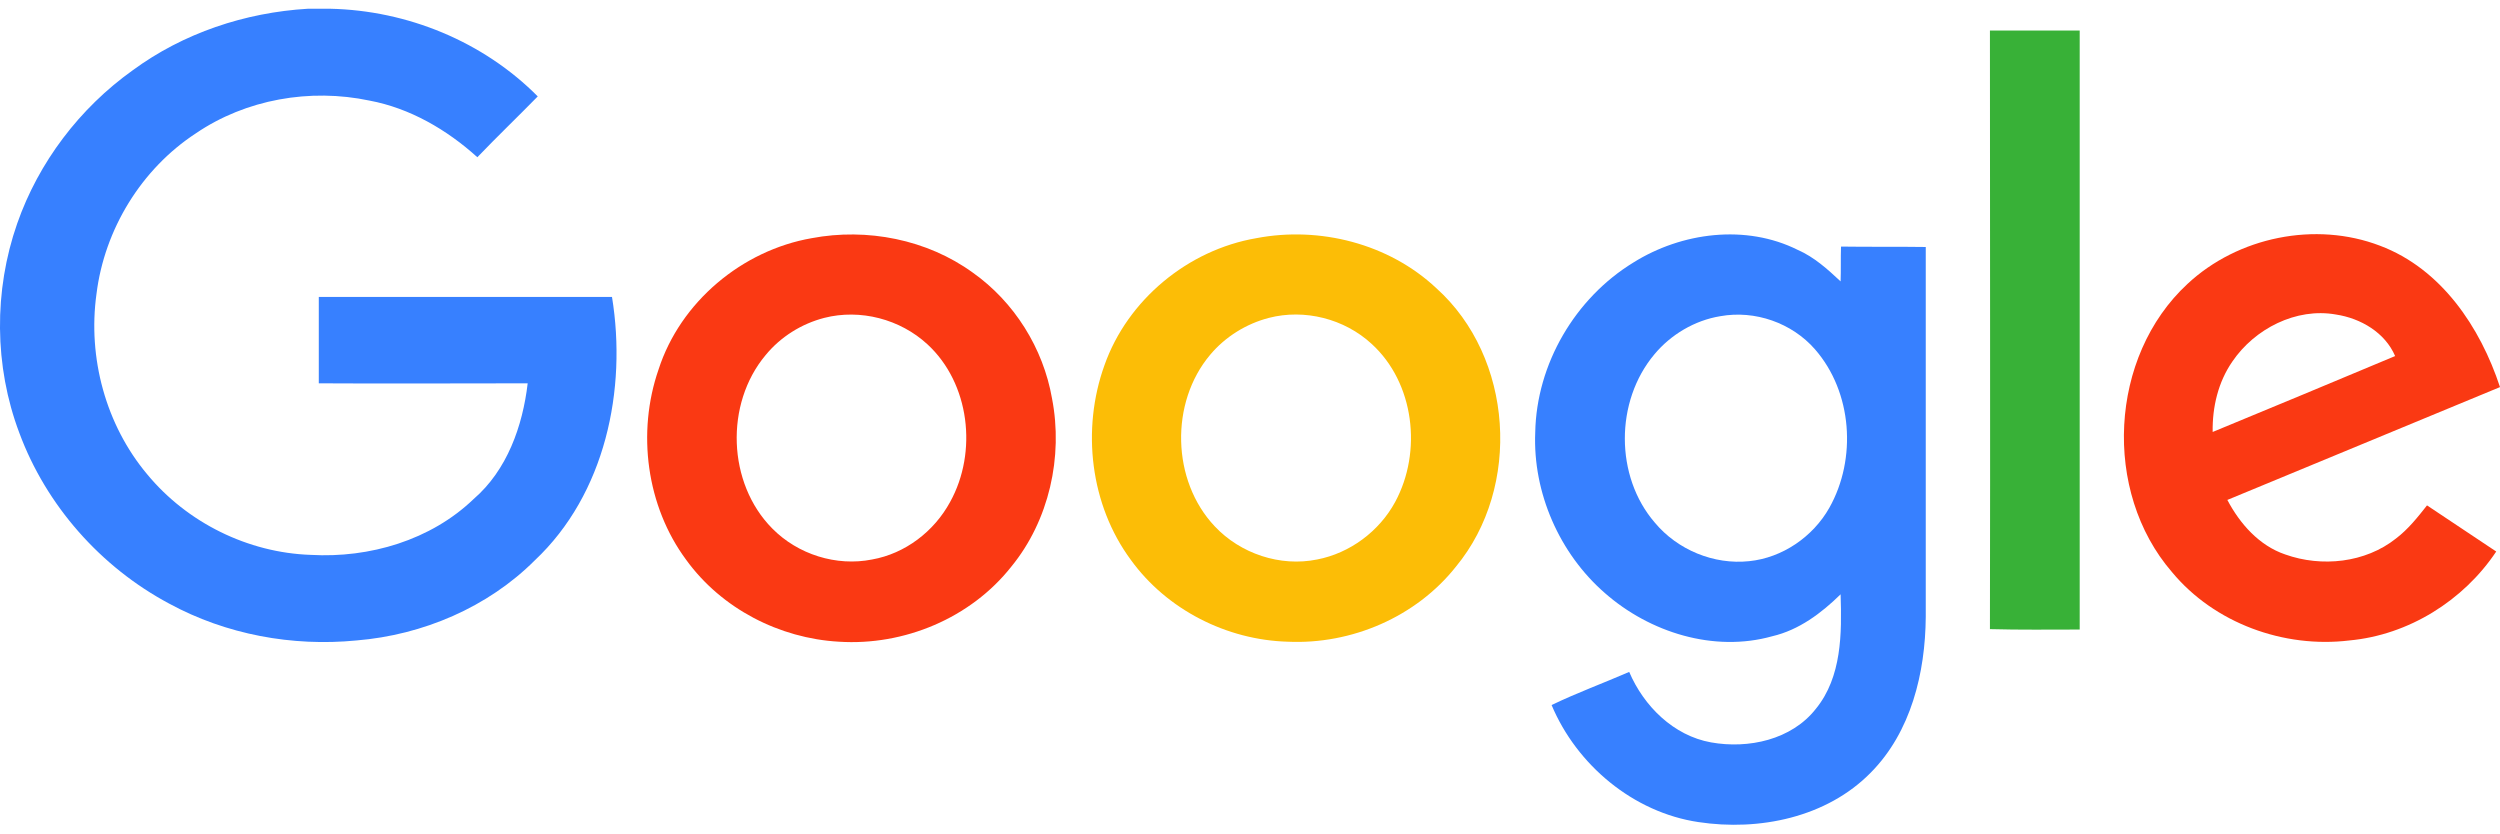
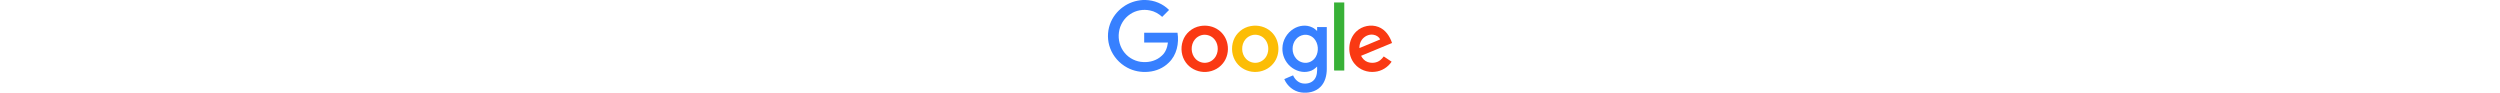
- <svg xmlns="http://www.w3.org/2000/svg" id="Layer_1" viewBox="0 0 596 194.5" width="300" height="100">
+ <svg xmlns="http://www.w3.org/2000/svg" id="Layer_1" viewBox="0 0 596 194.5" width="2400" height="89">
  <style>.st0{fill:#3780ff}.st2{fill:#fa3913}</style>
  <path class="st0" d="M73.4 0h5.3c18.4.4 36.5 7.8 49.5 20.9-4.8 4.9-9.7 9.6-14.4 14.5-7.3-6.6-16.1-11.7-25.7-13.5-14.2-3-29.5-.3-41.4 7.8C33.7 38.2 24.9 52.6 23 68c-2.1 15.2 2.2 31.2 12.1 43 9.5 11.5 24 18.7 39 19.2 14 .8 28.6-3.5 38.8-13.3 8-6.9 11.7-17.4 12.9-27.6-16.6 0-33.2.1-49.8 0V68.7h69.9c3.6 22.1-1.6 47-18.4 62.8-11.2 11.2-26.7 17.8-42.5 19.1-15.3 1.5-31.1-1.4-44.7-8.8C24 133.1 11 118.4 4.6 101.1c-6-15.9-6.1-33.9-.5-49.9C9.2 36.6 19 23.7 31.6 14.7 43.7 5.8 58.4.9 73.4 0z" />
  <path d="M474.4 5.2h21.4V148c-7.1 0-14.3.1-21.4-.1.1-47.5 0-95.1 0-142.7z" style="fill:#38b137" />
  <path class="st2" d="M193.5 54.7c13.2-2.5 27.5.3 38.4 8.2 9.9 7 16.8 18 18.9 30 2.7 13.9-.7 29.1-9.7 40.1-9.7 12.3-25.6 18.9-41.1 17.9-14.2-.8-28-7.9-36.4-19.5-9.5-12.8-11.8-30.4-6.6-45.4 5.2-16.1 19.9-28.4 36.5-31.3m3 19c-5.4 1.4-10.4 4.5-14 8.9-9.7 11.6-9.1 30.5 1.6 41.3 6.1 6.2 15.3 9.1 23.8 7.4 7.9-1.4 14.8-6.7 18.6-13.7 6.6-11.9 4.7-28.3-5.4-37.6-6.5-6-16-8.5-24.6-6.3z" />
  <path d="M299.5 54.7c15.1-2.9 31.6 1.3 42.9 11.9 18.4 16.5 20.4 47.4 4.7 66.4-9.5 12-24.9 18.6-40.1 17.9-14.5-.4-28.8-7.6-37.4-19.5-9.7-13.1-11.8-31.1-6.3-46.4 5.5-15.6 19.9-27.5 36.2-30.3m3 19c-5.4 1.4-10.4 4.5-14 8.8-9.6 11.4-9.2 30 1.1 40.9 6.1 6.5 15.6 9.7 24.4 7.9 7.8-1.5 14.8-6.7 18.6-13.7 6.5-12 4.6-28.4-5.6-37.7-6.5-6-16-8.4-24.5-6.2z" style="fill:#fcbd06" />
  <path class="st0" d="M389.4 60.5c11.5-7.2 26.8-9.2 39.2-3 3.9 1.7 7.1 4.6 10.2 7.5.1-2.7 0-5.5.1-8.3 6.7.1 13.4 0 20.2.1V145c-.1 13.3-3.5 27.4-13.1 37.1-10.5 10.7-26.6 14-41.1 11.8-15.5-2.3-29-13.6-35-27.9 6-2.9 12.3-5.2 18.5-7.9 3.5 8.2 10.6 15.2 19.5 16.8 8.9 1.6 19.2-.6 25-8 6.2-7.6 6.2-18 5.9-27.3-4.6 4.5-9.9 8.5-16.3 10-13.9 3.9-29.2-.9-39.9-10.3-10.8-9.4-17.2-23.9-16.6-38.3.3-16.3 9.5-32 23.4-40.5m20.7 12.8c-6.1 1-11.8 4.4-15.7 9.1-9.4 11.2-9.4 29.1.1 40.1 5.4 6.5 14.1 10.1 22.5 9.2 7.9-.8 15.2-5.8 19.1-12.7 6.6-11.7 5.5-27.6-3.4-37.8-5.5-6.3-14.3-9.4-22.6-7.9z" />
  <path class="st2" d="M521.5 65.6c12-11.2 30.5-15 45.9-9.1C582 62 591.3 75.9 596 90.2c-21.7 9-43.3 17.9-65 26.9 3 5.7 7.6 10.9 13.8 13 8.7 3.1 19.1 2 26.4-3.8 2.9-2.2 5.2-5.1 7.4-7.9 5.5 3.7 11 7.3 16.5 11-7.8 11.7-20.9 19.9-35 21.2-15.6 1.9-32.2-4.1-42.3-16.3-16.6-19.2-15-51.4 3.7-68.7m10.7 18.5c-3.4 4.9-4.8 10.9-4.7 16.8 14.5-6 29-12 43.5-18.1-2.4-5.6-8.2-9-14.1-9.9-9.5-1.7-19.4 3.4-24.7 11.2z" />
</svg>
